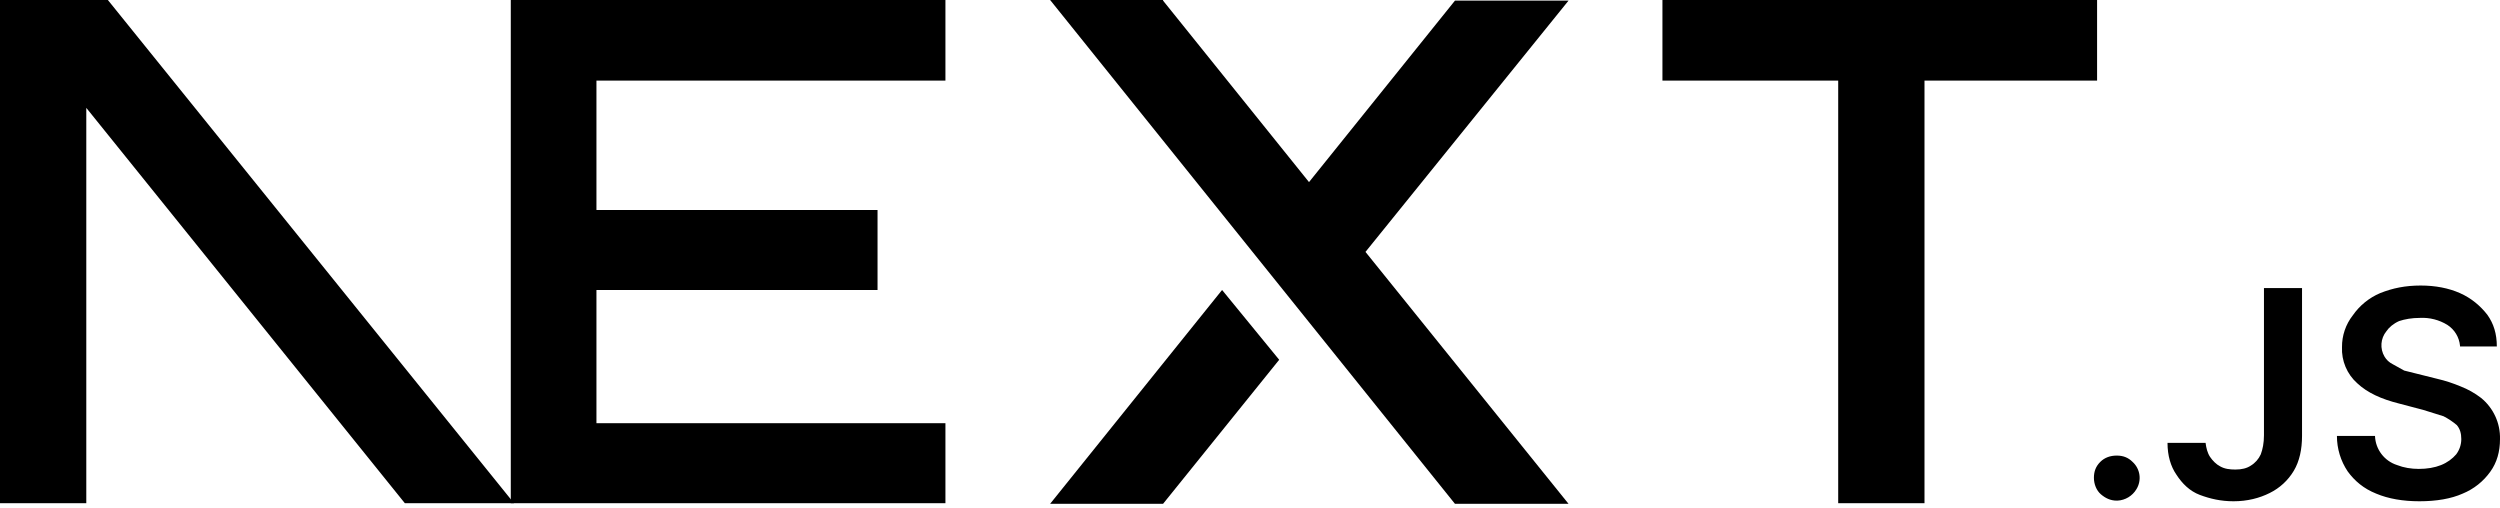
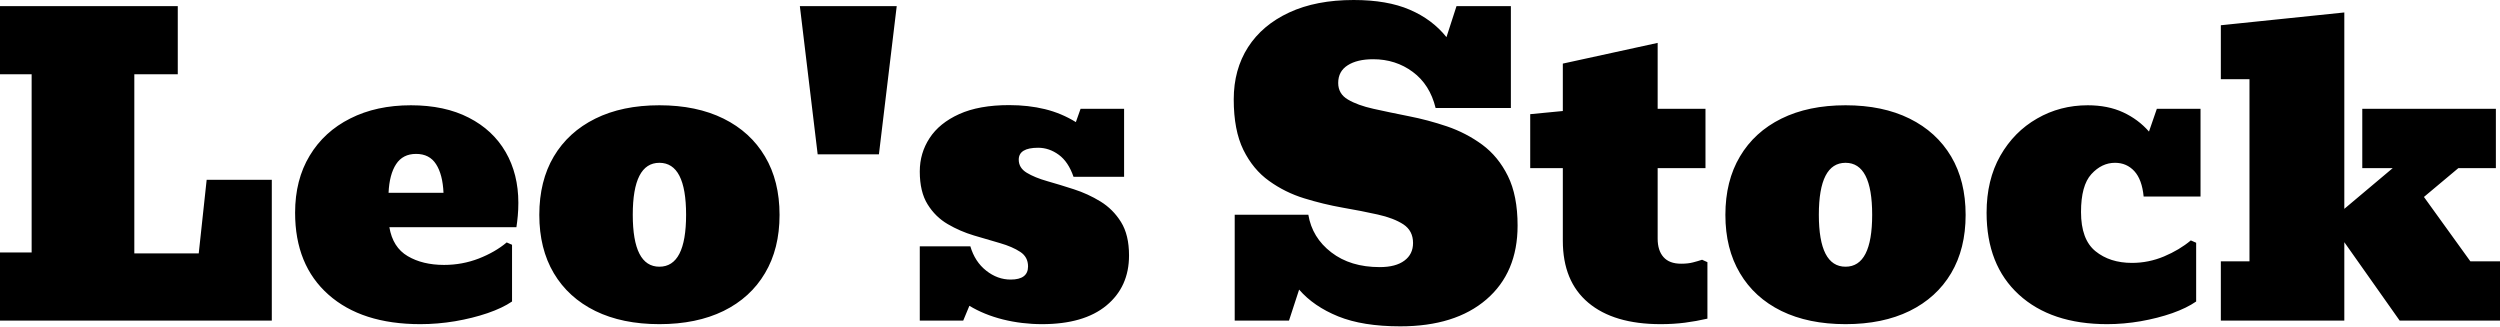
- <svg xmlns="http://www.w3.org/2000/svg" fill="none" viewBox="0 0 394 80">
-   <path fill="#000" d="M262 0h68.5v12.7h-27.2v66.6h-13.6V12.7H262V0ZM149 0v12.7H94v20.4h44.3v12.6H94v21h55v12.6H80.5V0h68.7zm34.3 0h-17.8l63.8 79.4h17.9l-32-39.7 32-39.6h-17.9l-23 28.6-23-28.6zm18.3 56.7-9-11-27.1 33.7h17.8l18.3-22.7z" />
-   <path fill="#000" d="M81 79.3 17 0H0v79.3h13.6V17l50.2 62.3H81Zm252.6-.4c-1 0-1.8-.4-2.5-1s-1.1-1.6-1.1-2.6.3-1.8 1-2.5 1.6-1 2.6-1 1.8.3 2.5 1a3.4 3.4 0 0 1 .6 4.3 3.7 3.7 0 0 1-3 1.8zm23.2-33.5h6v23.3c0 2.1-.4 4-1.3 5.5a9.1 9.1 0 0 1-3.8 3.5c-1.6.8-3.5 1.3-5.7 1.3-2 0-3.7-.4-5.3-1s-2.8-1.8-3.7-3.2c-.9-1.3-1.4-3-1.4-5h6c.1.8.3 1.6.7 2.2s1 1.2 1.6 1.5c.7.4 1.5.5 2.4.5 1 0 1.8-.2 2.4-.6a4 4 0 0 0 1.6-1.8c.3-.8.5-1.8.5-3V45.5zm30.9 9.1a4.4 4.4 0 0 0-2-3.3 7.5 7.5 0 0 0-4.3-1.1c-1.3 0-2.4.2-3.3.5-.9.4-1.6 1-2 1.6a3.5 3.5 0 0 0-.3 4c.3.5.7.9 1.3 1.2l1.8 1 2 .5 3.2.8c1.3.3 2.5.7 3.7 1.2a13 13 0 0 1 3.2 1.8 8.1 8.1 0 0 1 3 6.5c0 2-.5 3.7-1.5 5.1a10 10 0 0 1-4.4 3.5c-1.8.8-4.1 1.2-6.8 1.2-2.6 0-4.9-.4-6.8-1.2-2-.8-3.4-2-4.5-3.5a10 10 0 0 1-1.7-5.6h6a5 5 0 0 0 3.5 4.6c1 .4 2.2.6 3.4.6 1.3 0 2.5-.2 3.5-.6 1-.4 1.8-1 2.4-1.7a4 4 0 0 0 .8-2.4c0-.9-.2-1.6-.7-2.2a11 11 0 0 0-2.1-1.4l-3.2-1-3.8-1c-2.8-.7-5-1.7-6.6-3.2a7.2 7.2 0 0 1-2.4-5.7 8 8 0 0 1 1.7-5 10 10 0 0 1 4.3-3.5c2-.8 4-1.2 6.4-1.2 2.3 0 4.4.4 6.2 1.2 1.8.8 3.2 2 4.3 3.4 1 1.4 1.5 3 1.5 5h-5.8z" />
+ <svg xmlns="http://www.w3.org/2000/svg" viewBox="0 18.14 308.96 40.33" data-asc="1.1552734375" width="308.96" height="40.33">
+   <defs />
+   <g fill="#000000">
+     <g transform="translate(0, 0)">
+       <path d="M0 57.76L0 49.34L3.91 49.34L3.91 27.32L0 27.32L0 18.90L21.97 18.90L21.97 27.32L16.60 27.32L16.60 49.46L24.56 49.46L25.54 40.36L33.59 40.36L33.59 57.76L0 57.76ZM51.95 58.20Q44.70 58.20 40.59 54.55Q36.47 50.90 36.47 44.43Q36.47 40.36 38.27 37.38Q40.06 34.40 43.29 32.78Q46.51 31.15 50.78 31.15Q54.96 31.15 57.93 32.68Q60.91 34.20 62.49 36.93Q64.06 39.65 64.06 43.21Q64.06 44.04 63.99 44.81Q63.92 45.58 63.82 46.22L48.12 46.22Q48.54 48.71 50.38 49.79Q52.22 50.88 54.88 50.88Q57.13 50.88 59.17 50.09Q61.21 49.29 62.62 48.10L63.28 48.39L63.28 55.40Q62.11 56.20 60.25 56.84Q58.40 57.47 56.24 57.84Q54.08 58.20 51.95 58.20M51.42 37.16Q49.78 37.16 48.95 38.43Q48.12 39.70 48.02 41.97L54.81 41.97Q54.71 39.70 53.89 38.43Q53.08 37.16 51.42 37.16ZM81.49 58.20Q76.90 58.20 73.57 56.57Q70.24 54.93 68.44 51.90Q66.65 48.88 66.65 44.70Q66.65 40.50 68.44 37.48Q70.24 34.45 73.57 32.80Q76.90 31.15 81.49 31.15Q86.08 31.15 89.42 32.80Q92.75 34.45 94.54 37.48Q96.34 40.50 96.34 44.70Q96.34 48.88 94.54 51.90Q92.75 54.93 89.42 56.57Q86.08 58.20 81.49 58.20M81.49 51.10Q84.79 51.10 84.79 44.68Q84.79 38.26 81.49 38.26Q78.20 38.26 78.20 44.68Q78.20 51.10 81.49 51.10ZM101.05 37.21L98.85 18.90L110.82 18.90L108.62 37.21L101.05 37.21ZM128.78 58.20Q126.29 58.20 123.95 57.62Q121.61 57.03 119.80 55.93L119.04 57.76L113.67 57.76L113.67 48.58L119.92 48.58Q120.48 50.49 121.88 51.59Q123.27 52.69 124.90 52.69Q127.05 52.69 127.05 51.07Q127.05 49.90 126.09 49.27Q125.12 48.63 123.60 48.19Q122.07 47.75 120.36 47.24Q118.65 46.73 117.13 45.84Q115.60 44.95 114.64 43.40Q113.67 41.85 113.67 39.33Q113.67 37.06 114.88 35.21Q116.09 33.35 118.54 32.24Q121.00 31.13 124.71 31.13Q127.10 31.13 129.14 31.63Q131.18 32.13 132.96 33.23L133.54 31.59L138.92 31.59L138.92 39.99L132.67 39.99Q132.03 38.13 130.85 37.27Q129.66 36.40 128.30 36.40Q125.90 36.40 125.90 37.87Q125.90 38.89 126.89 39.49Q127.88 40.09 129.43 40.53Q130.98 40.97 132.71 41.53Q134.45 42.09 136.00 43.04Q137.55 43.99 138.54 45.58Q139.53 47.17 139.53 49.71Q139.53 53.59 136.73 55.90Q133.94 58.20 128.78 58.20ZM173.05 58.47Q168.41 58.47 165.38 57.24Q162.35 56.01 160.55 53.93L159.30 57.76L152.59 57.76L152.59 44.68L161.69 44.68Q162.16 47.51 164.53 49.33Q166.89 51.15 170.51 51.15Q172.49 51.15 173.56 50.35Q174.63 49.56 174.63 48.17Q174.63 46.66 173.44 45.87Q172.24 45.09 170.26 44.65Q168.29 44.21 165.92 43.80Q163.55 43.38 161.18 42.65Q158.81 41.92 156.84 40.50Q154.86 39.09 153.66 36.66Q152.47 34.23 152.47 30.42Q152.47 26.73 154.24 23.97Q156.01 21.22 159.33 19.68Q162.65 18.14 167.29 18.14Q171.44 18.14 174.22 19.34Q177.00 20.53 178.76 22.73L180.00 18.90L186.72 18.90L186.72 31.49L177.42 31.49Q176.71 28.59 174.60 27.03Q172.49 25.46 169.70 25.46Q167.72 25.46 166.55 26.21Q165.38 26.95 165.38 28.39Q165.38 29.74 166.58 30.44Q167.77 31.15 169.75 31.59Q171.73 32.03 174.10 32.50Q176.46 32.96 178.83 33.76Q181.20 34.57 183.18 36.02Q185.16 37.48 186.35 39.89Q187.55 42.31 187.55 46.02Q187.55 51.83 183.69 55.15Q179.83 58.47 173.05 58.47ZM205.22 58.20Q199.44 58.20 196.29 55.55Q193.14 52.91 193.14 47.88L193.14 38.92L189.11 38.92L189.11 32.25L193.14 31.86L193.14 26.00L204.86 23.44L204.86 31.59L210.77 31.59L210.77 38.92L204.86 38.92L204.86 47.63Q204.86 49.10 205.58 49.91Q206.30 50.73 207.76 50.73Q208.62 50.73 209.22 50.57Q209.81 50.42 210.35 50.24L211.01 50.54L211.01 57.52Q209.62 57.84 208.22 58.02Q206.81 58.20 205.22 58.20ZM228.08 58.20Q223.49 58.20 220.15 56.57Q216.82 54.93 215.03 51.90Q213.23 48.88 213.23 44.70Q213.23 40.50 215.03 37.48Q216.82 34.45 220.15 32.80Q223.49 31.15 228.08 31.15Q232.67 31.15 236.00 32.80Q239.33 34.45 241.13 37.48Q242.92 40.50 242.92 44.70Q242.92 48.88 241.13 51.90Q239.33 54.93 236.00 56.57Q232.67 58.20 228.08 58.20M228.08 51.10Q231.37 51.10 231.37 44.68Q231.37 38.26 228.08 38.26Q224.78 38.26 224.78 44.68Q224.78 51.10 228.08 51.10ZM260.42 58.20Q253.49 58.20 249.50 54.55Q245.51 50.90 245.51 44.43Q245.51 40.38 247.20 37.40Q248.90 34.42 251.75 32.79Q254.59 31.15 258.01 31.15Q260.50 31.15 262.38 32.02Q264.26 32.89 265.58 34.40L266.55 31.59L271.95 31.59L271.95 42.43L264.92 42.43Q264.72 40.33 263.77 39.29Q262.82 38.26 261.38 38.26Q259.74 38.26 258.46 39.66Q257.18 41.06 257.18 44.34Q257.18 47.73 258.96 49.18Q260.74 50.63 263.48 50.63Q265.53 50.63 267.44 49.83Q269.36 49.02 270.75 47.85L271.41 48.14L271.41 55.40Q270.26 56.20 268.46 56.84Q266.65 57.47 264.55 57.84Q262.45 58.20 260.42 58.20ZM274.46 57.76L274.46 50.44L278.00 50.44L278.00 27.93L274.46 27.93L274.46 21.26L289.72 19.68L289.72 43.95L295.70 38.92L291.94 38.92L291.94 31.59L308.45 31.59L308.45 38.92L303.81 38.92L299.56 42.48L305.30 50.44L308.96 50.44L308.96 57.76L296.56 57.76L289.72 48.07L289.72 57.76L274.46 57.76Z" />
+     </g>
+   </g>
</svg>
